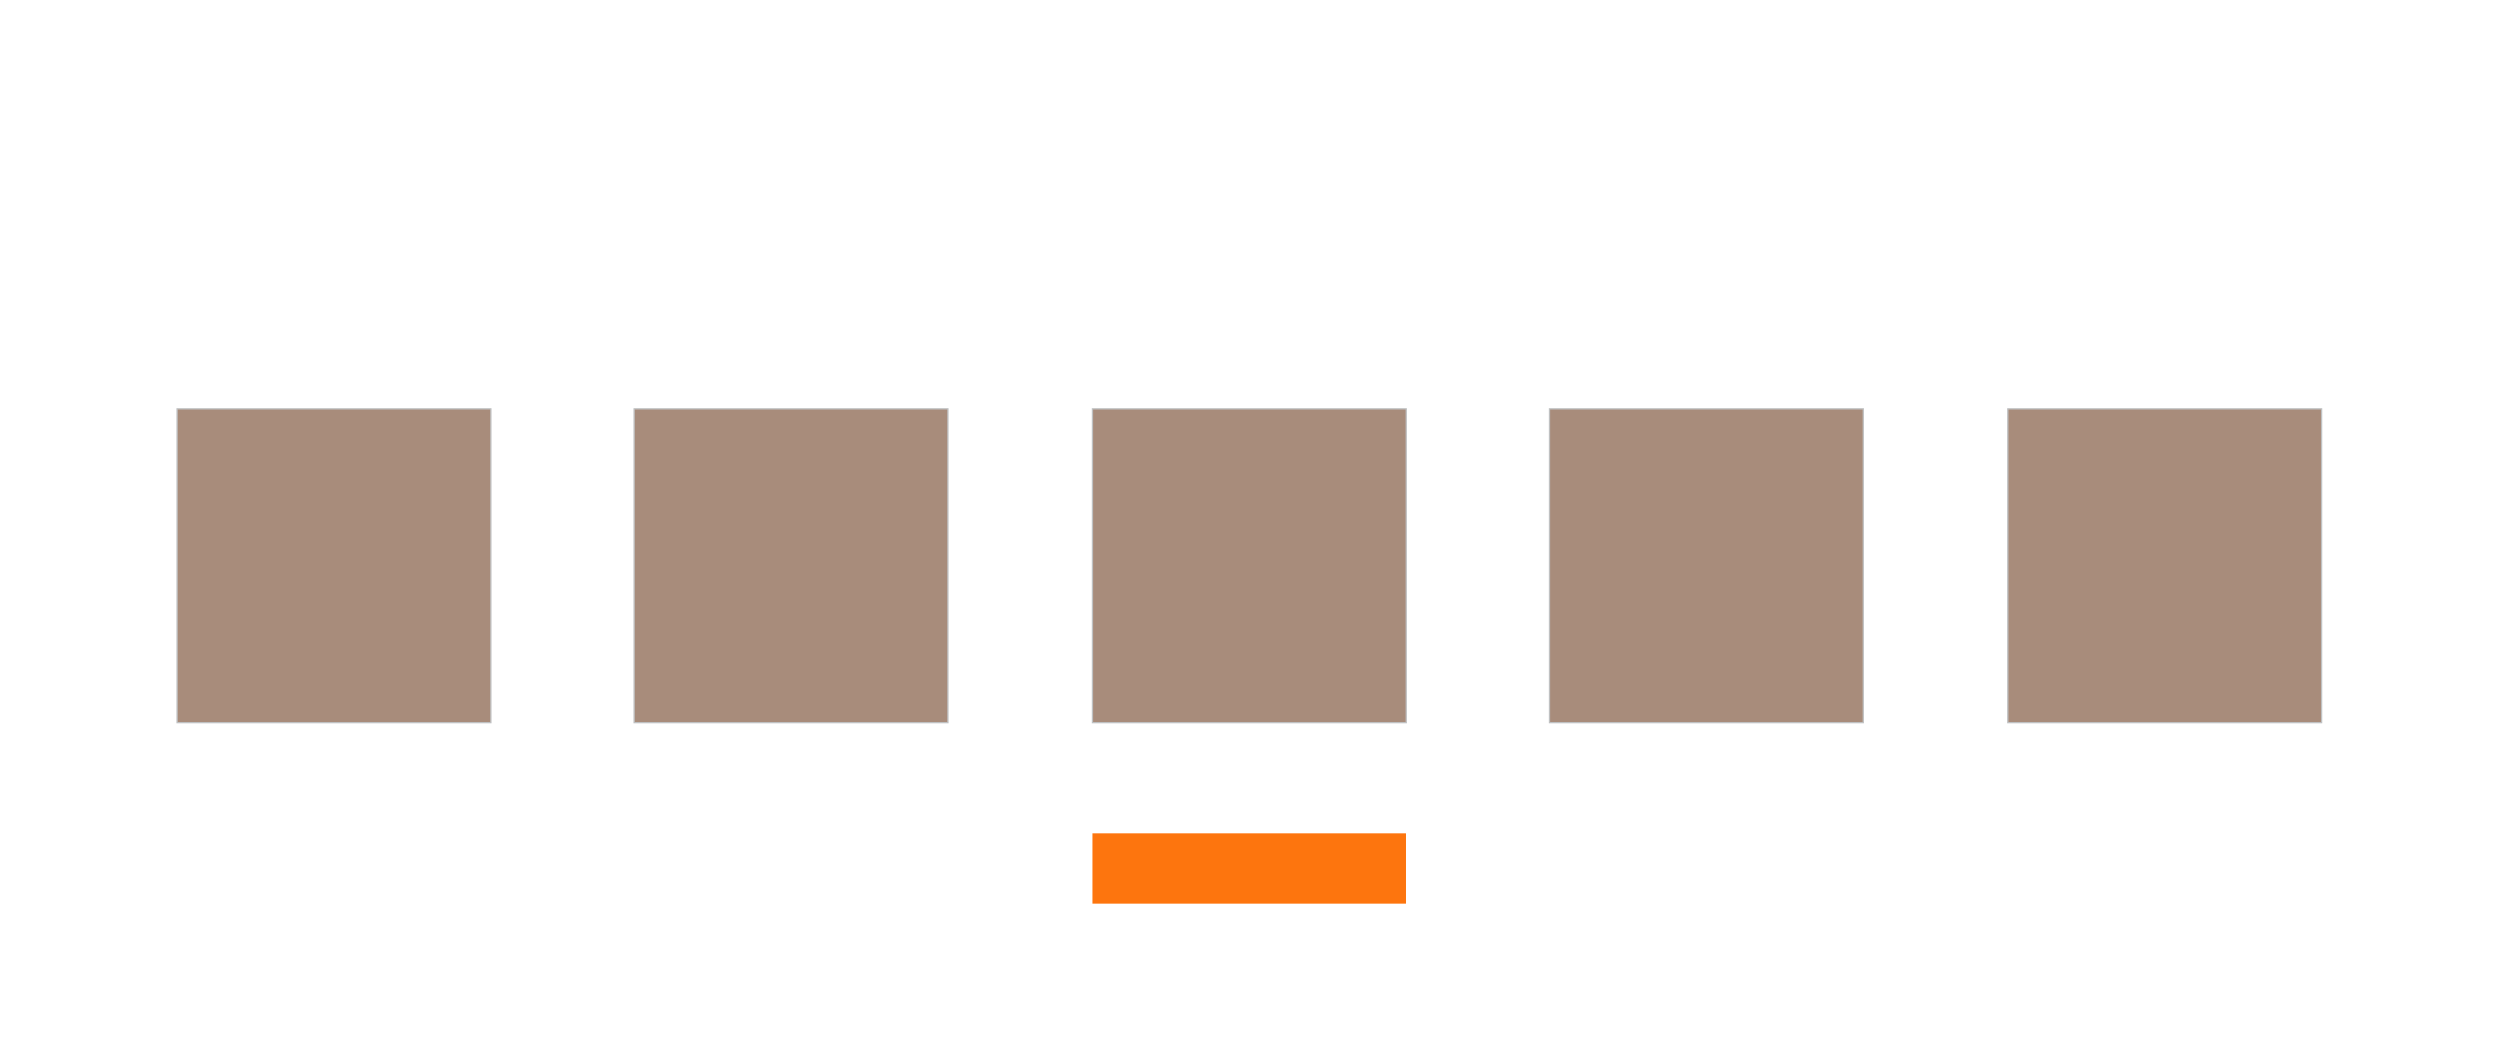
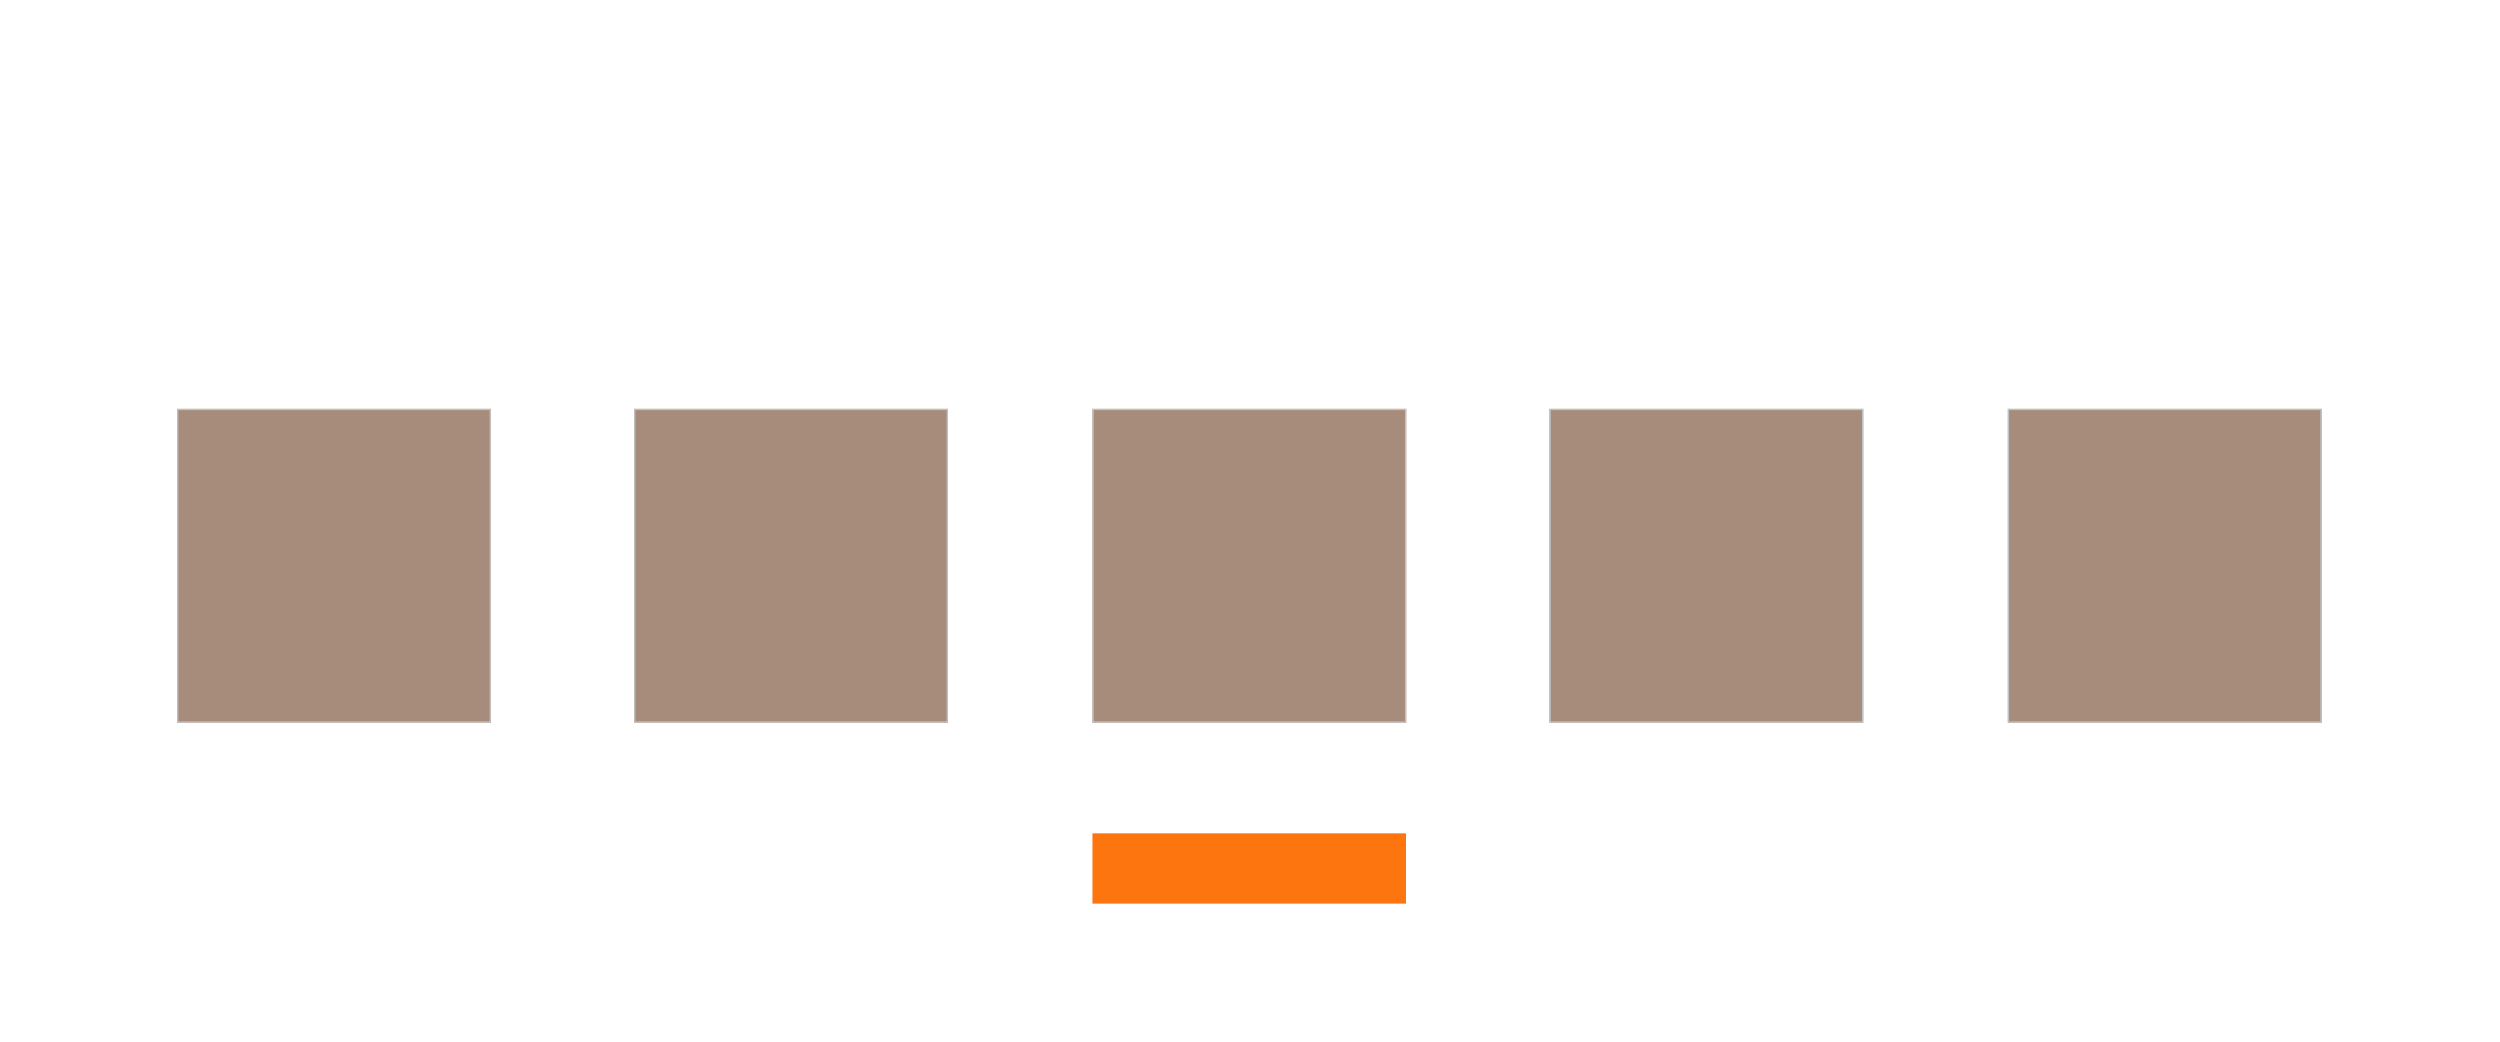
<svg xmlns="http://www.w3.org/2000/svg" viewBox="0 2706 1920 800" width="1920" height="800">
+   <defs>
+     <clipPath id="stroke-clip-1">
+       <rect x="0" y="0" width="241" height="241" />
+     </clipPath>
+     <clipPath id="stroke-clip-2">
+       <rect x="0" y="0" width="241" height="241" />
+     </clipPath>
+     <clipPath id="stroke-clip-3">
+       <rect x="0" y="0" width="241" height="241" />
+     </clipPath>
+     <clipPath id="stroke-clip-4">
+       <rect x="0" y="0" width="241" height="241" />
+     </clipPath>
+     <clipPath id="stroke-clip-5">
+       <rect x="0" y="0" width="241" height="241" />
+     </clipPath>
+   </defs>
  <rect x="0" y="0" width="1920" height="800" transform="matrix(1 0 0 1 0 2706)" fill="rgb(255,255,255)" />
  <rect x="0" y="0" width="240.8" height="54" transform="matrix(1 0 0 1 839 3346)" fill="rgb(253,117,14)" />
  <rect x="0" y="0" width="241.083" height="241.083" transform="matrix(1 0 0 1 136 3020.116)" fill="none" />
  <rect x="0" y="0" width="241.083" height="241.083" transform="matrix(1 0 0 1 488 3020.116)" fill="none" />
  <rect x="0" y="0" width="241.083" height="241.083" transform="matrix(1 0 0 1 839 3020.116)" fill="none" />
  <rect x="0" y="0" width="241.083" height="241.083" transform="matrix(1 0 0 1 1191 3020.116)" fill="none" />
  <rect x="0" y="0" width="241.083" height="241.083" transform="matrix(1 0 0 1 1542 3020.116)" fill="none" />
-   <rect x="0" y="0" width="241" height="241" transform="matrix(1 0 0 1 136 3020)" fill="rgb(110,63,35)" stroke="rgb(149,152,154)" stroke-width="1" opacity="0.6" />
-   <rect x="0" y="0" width="241" height="241" transform="matrix(1 0 0 1 487 3020)" fill="rgb(110,63,35)" stroke="rgb(149,152,154)" stroke-width="1" opacity="0.6" />
-   <rect x="0" y="0" width="241" height="241" transform="matrix(1 0 0 1 839 3020)" fill="rgb(110,63,35)" stroke="rgb(149,152,154)" stroke-width="1" opacity="0.6" />
-   <rect x="0" y="0" width="241" height="241" transform="matrix(1 0 0 1 1190 3020)" fill="rgb(110,63,35)" stroke="rgb(149,152,154)" stroke-width="1" opacity="0.6" />
-   <rect x="0" y="0" width="241" height="241" transform="matrix(1 0 0 1 1542 3020)" fill="rgb(110,63,35)" stroke="rgb(149,152,154)" stroke-width="1" opacity="0.6" />
+   <g transform="matrix(1 0 0 1 136 3020)" opacity="0.6">
+     <rect x="0" y="0" width="241" height="241" fill="rgb(110,63,35)" />
+     <rect x="0" y="0" width="241" height="241" fill="none" stroke="rgb(149,152,154)" stroke-width="2" clip-path="url(#stroke-clip-1)" />
+   </g>
+   <g transform="matrix(1 0 0 1 487 3020)" opacity="0.6">
+     <rect x="0" y="0" width="241" height="241" fill="rgb(110,63,35)" />
+     <rect x="0" y="0" width="241" height="241" fill="none" stroke="rgb(149,152,154)" stroke-width="2" clip-path="url(#stroke-clip-2)" />
+   </g>
+   <g transform="matrix(1 0 0 1 839 3020)" opacity="0.6">
+     <rect x="0" y="0" width="241" height="241" fill="rgb(110,63,35)" />
+     <rect x="0" y="0" width="241" height="241" fill="none" stroke="rgb(149,152,154)" stroke-width="2" clip-path="url(#stroke-clip-3)" />
+   </g>
+   <g transform="matrix(1 0 0 1 1190 3020)" opacity="0.6">
+     <rect x="0" y="0" width="241" height="241" fill="rgb(110,63,35)" />
+     <rect x="0" y="0" width="241" height="241" fill="none" stroke="rgb(149,152,154)" stroke-width="2" clip-path="url(#stroke-clip-4)" />
+   </g>
+   <g transform="matrix(1 0 0 1 1542 3020)" opacity="0.6">
+     <rect x="0" y="0" width="241" height="241" fill="rgb(110,63,35)" />
+     <rect x="0" y="0" width="241" height="241" fill="none" stroke="rgb(149,152,154)" stroke-width="2" clip-path="url(#stroke-clip-5)" />
+   </g>
</svg>
